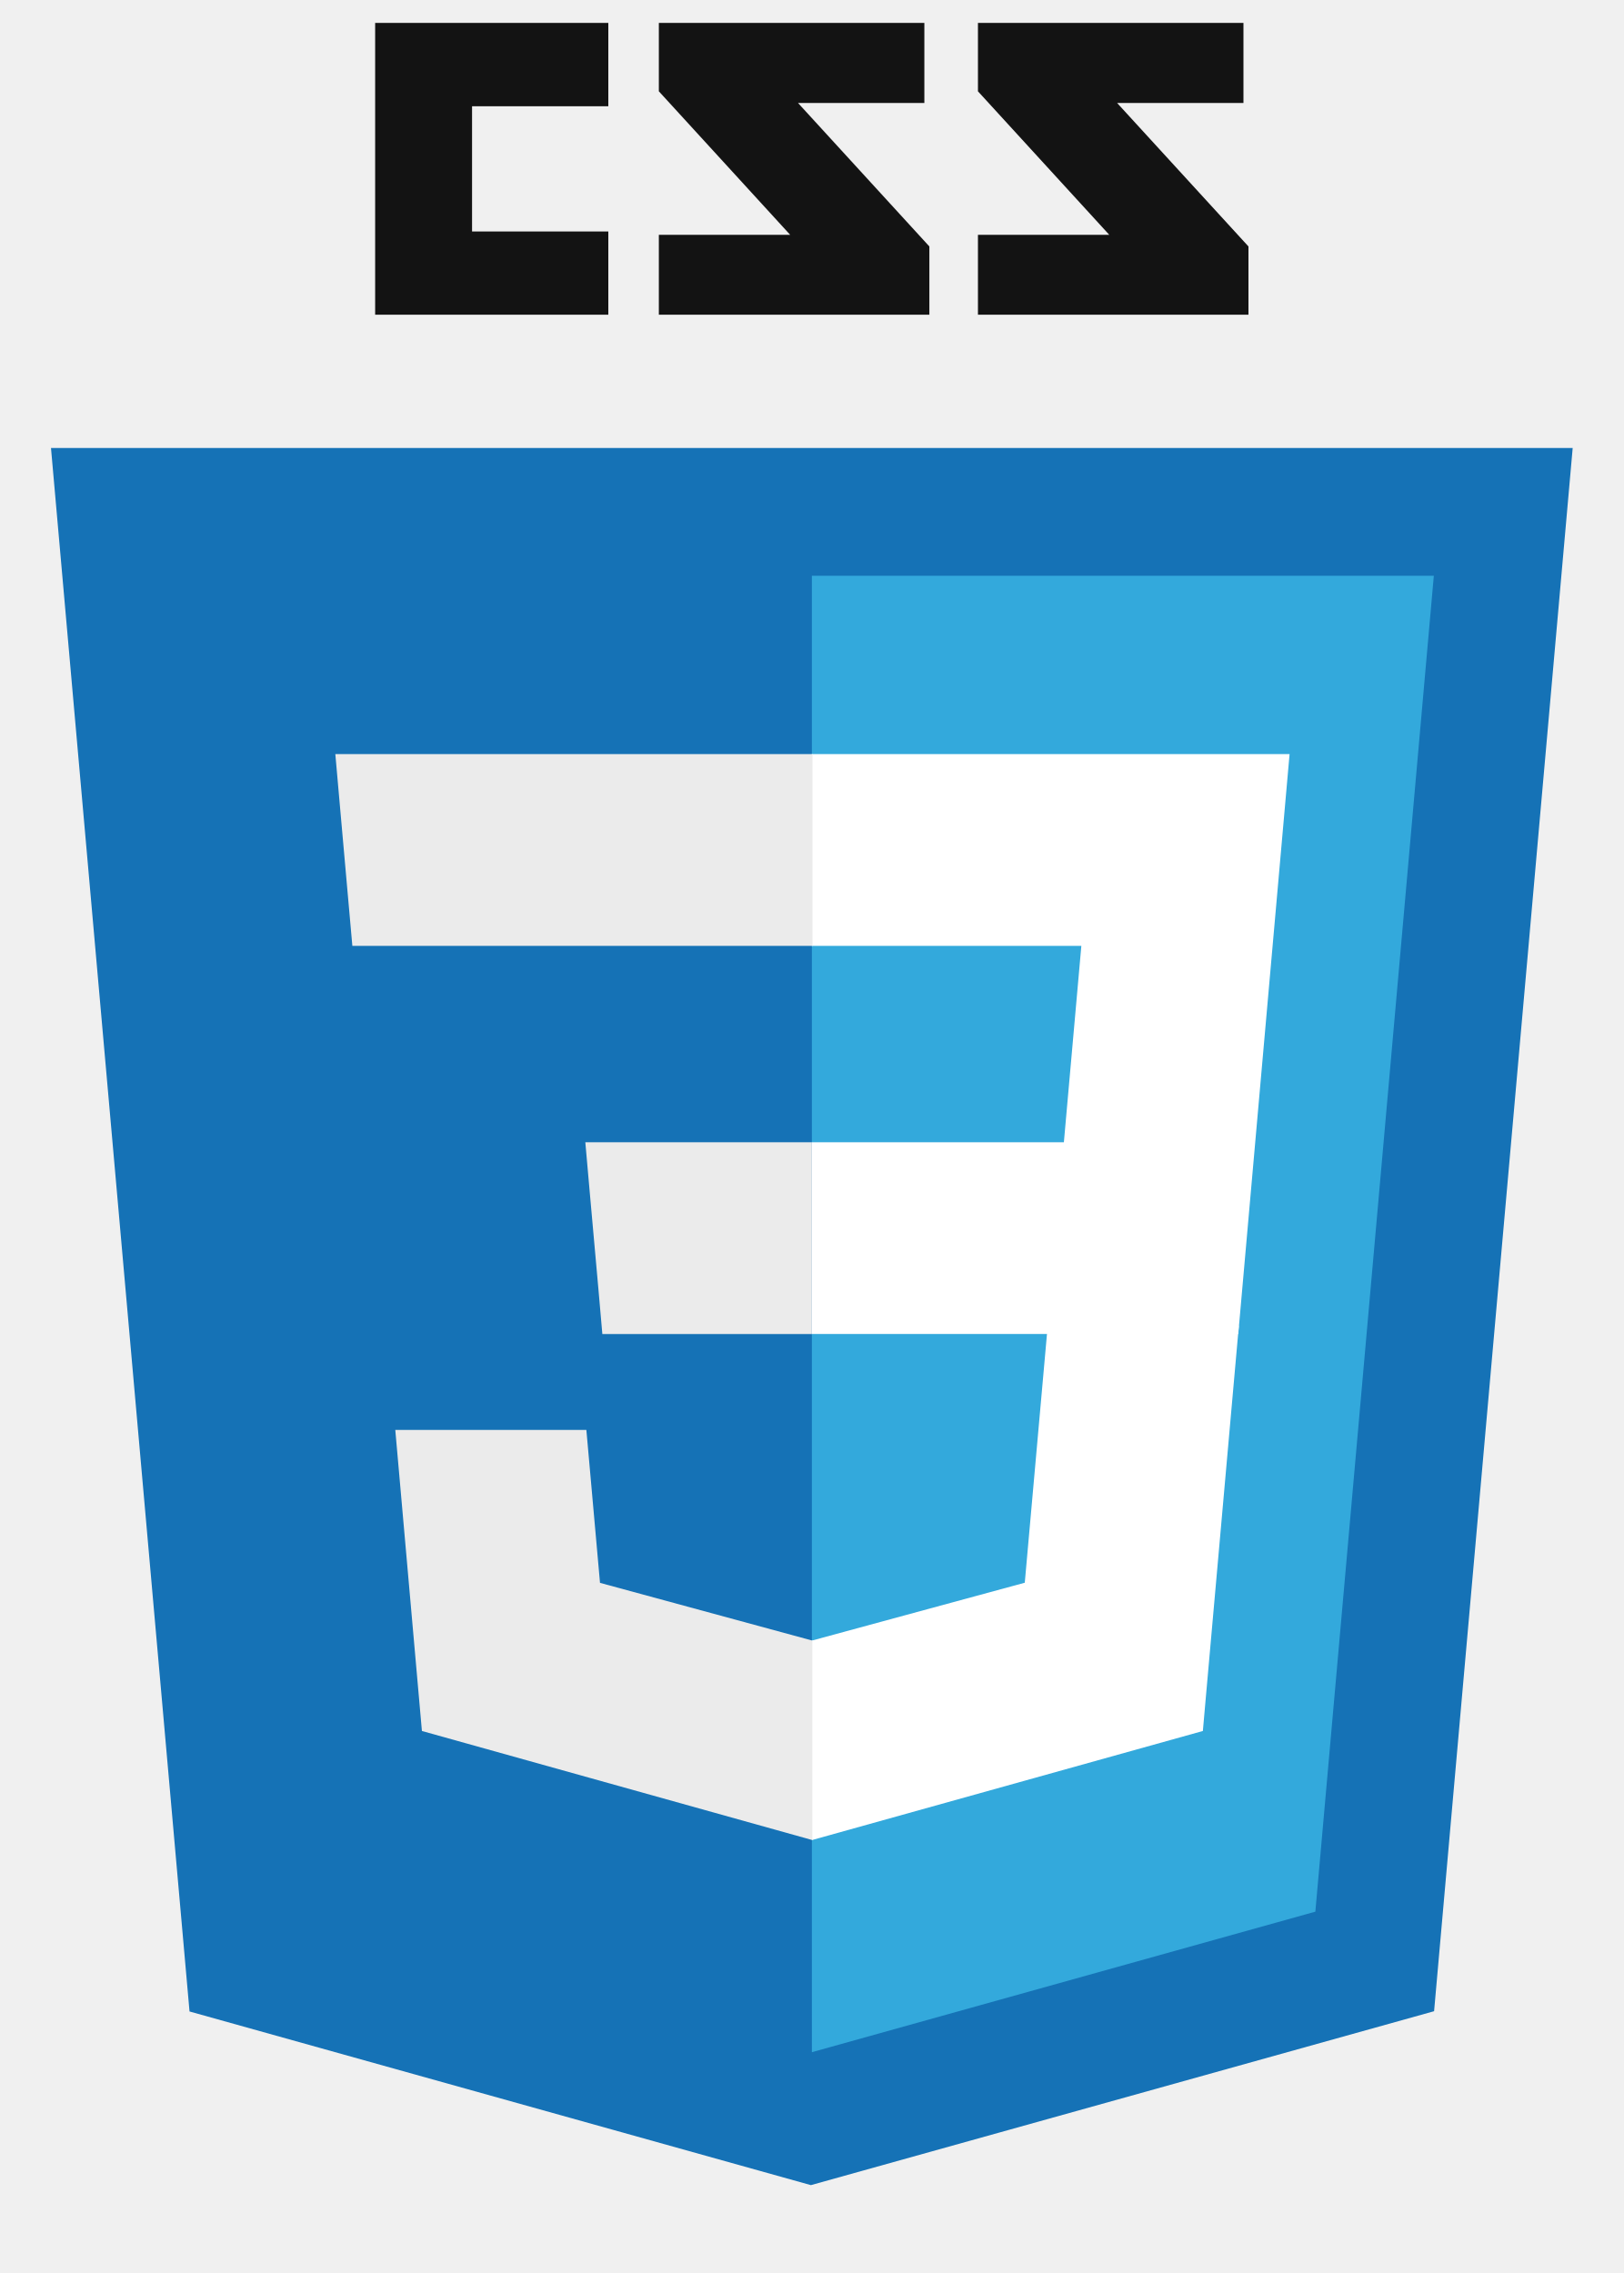
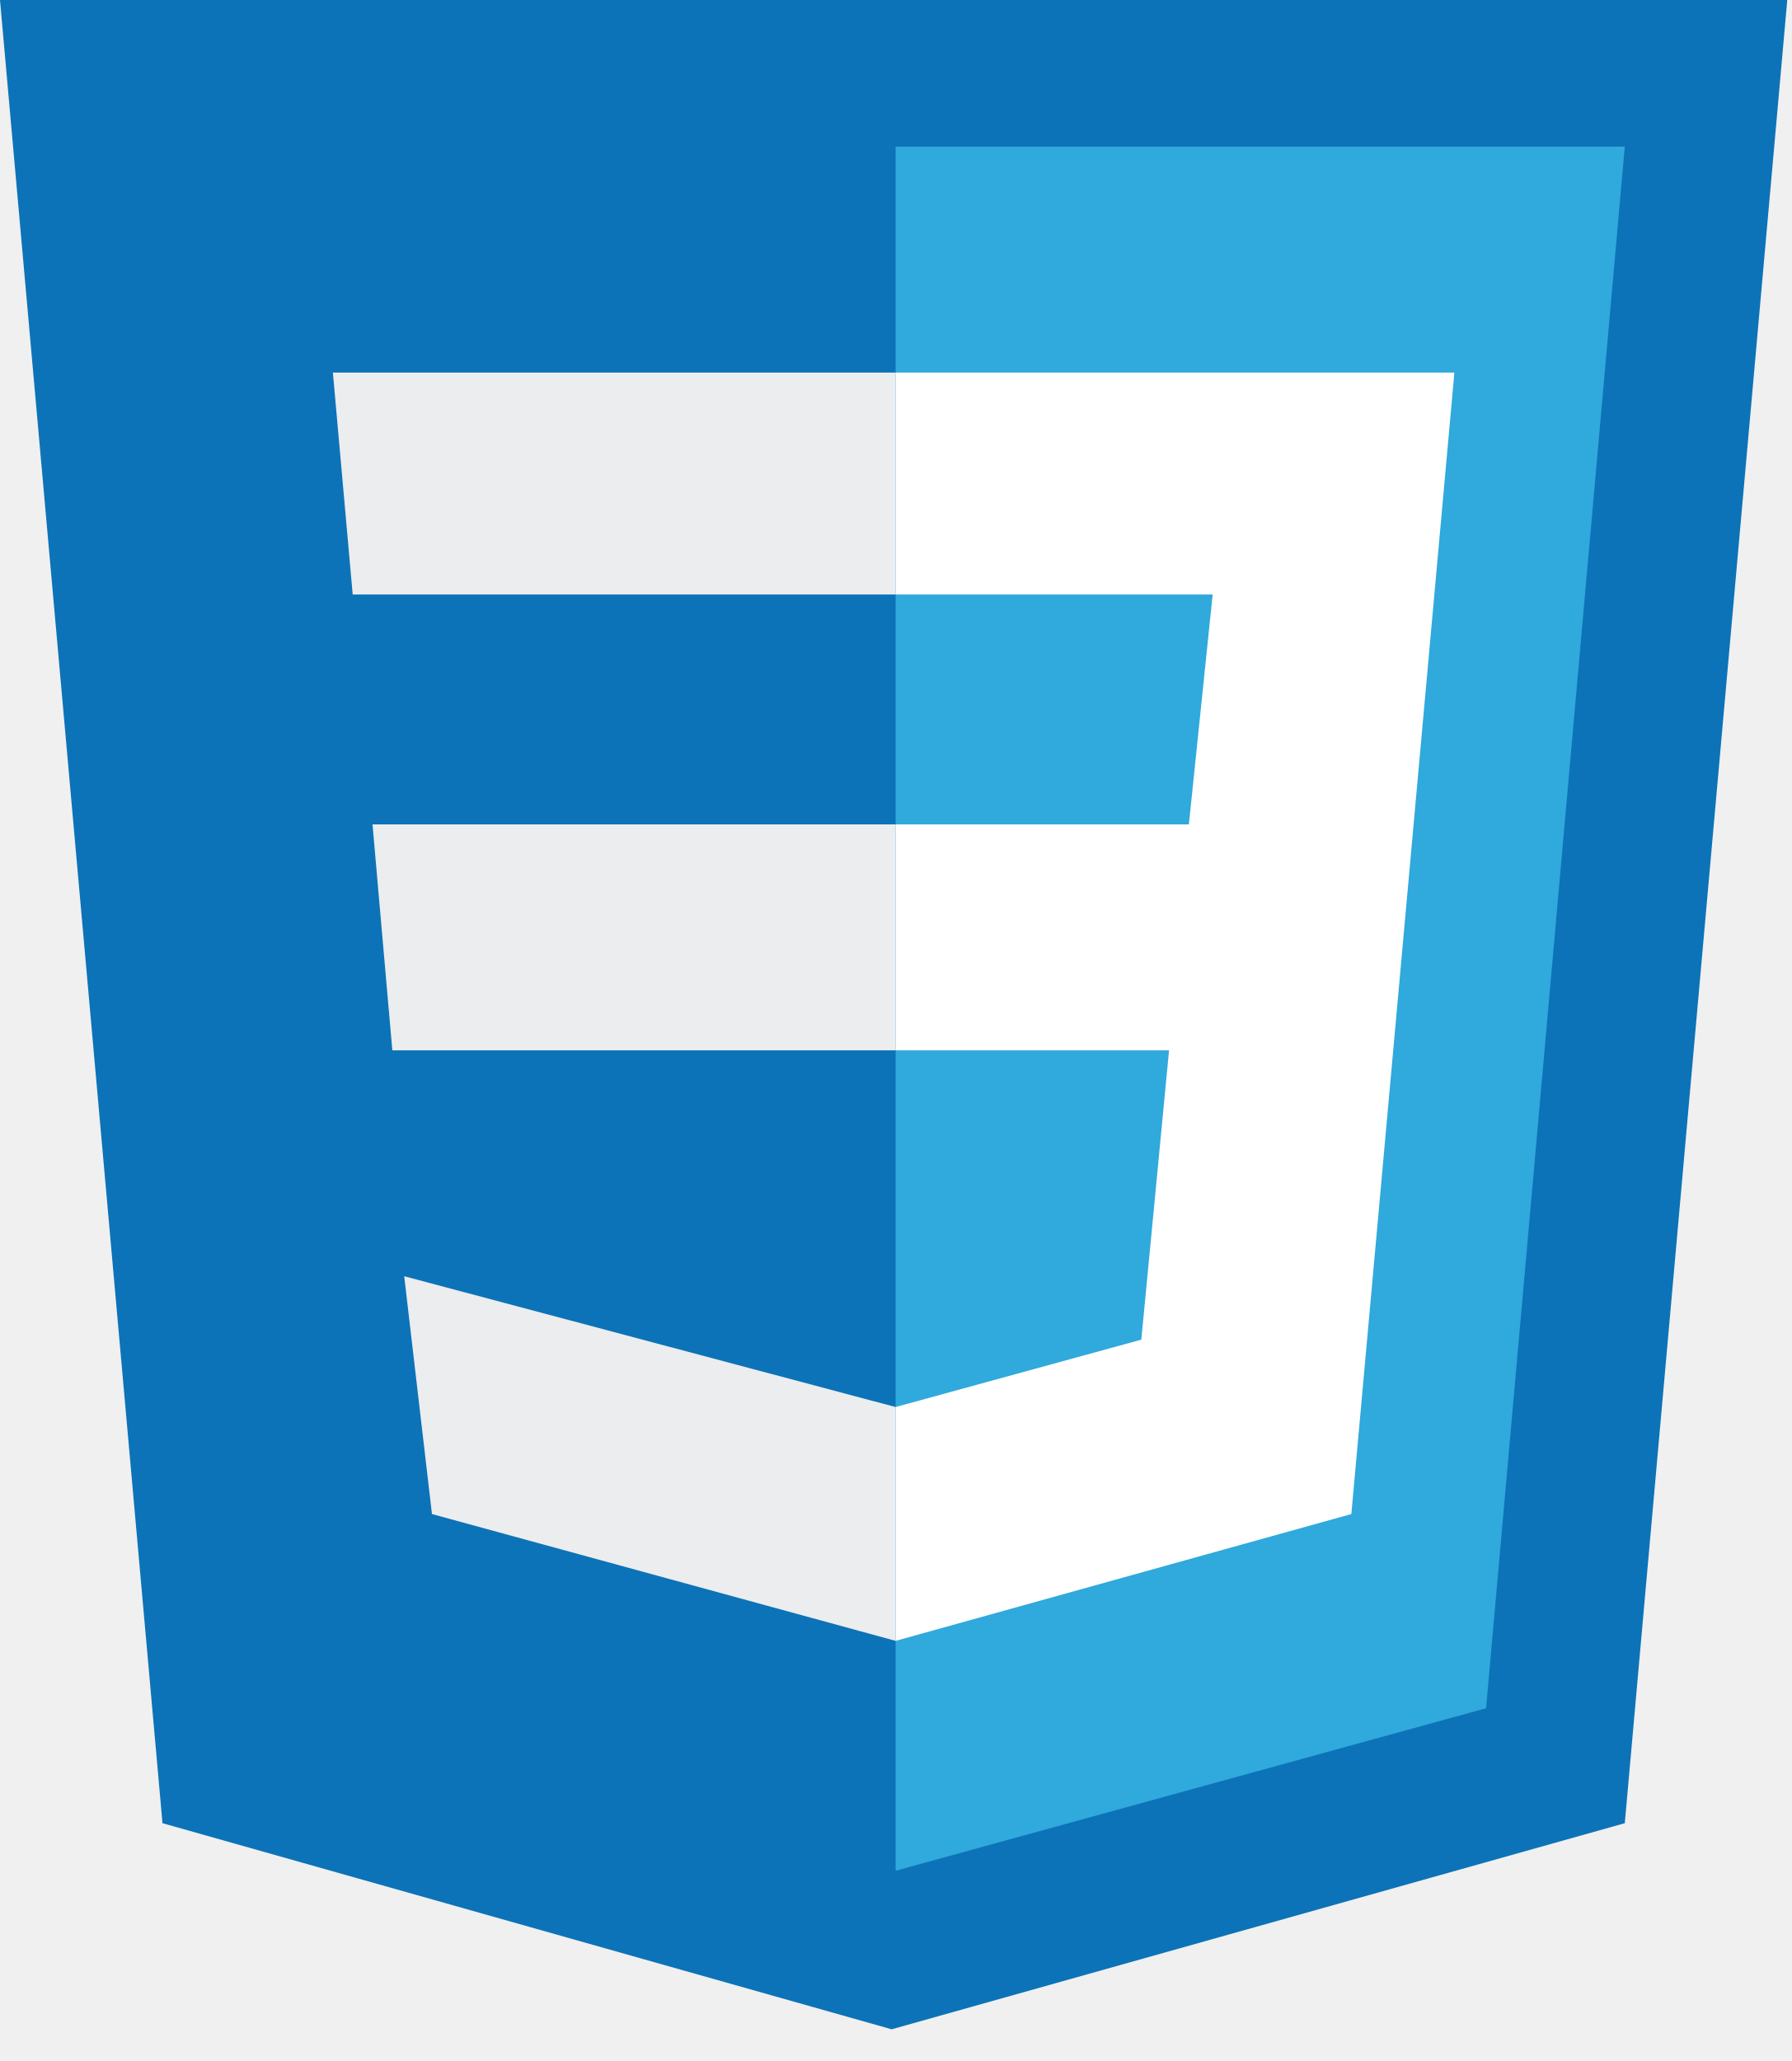
- <svg xmlns="http://www.w3.org/2000/svg" width="25" height="35">
-   <g fill="none" fill-rule="evenodd">
-     <path fill="#131313" d="M19.145 1.586H17.2l2.022 2.209v1.051h-4.165v-1.23h2.022l-2.022-2.21V.353h4.088v1.233zm-4.913 0h-1.945l2.022 2.209v1.051h-4.165v-1.23h2.022l-2.022-2.21V.353h4.088v1.233zm-4.866.05H7.268v1.928h2.098v1.282h-3.59V.353h3.59v1.283zm0 0" />
-     <path fill="#1572B6" d="M2.918 30.973.785 6.898h23.429L22.08 30.969l-9.595 2.678-9.567-2.674zm0 0" />
-     <path fill="#33A9DC" d="m12.5 31.6 7.752-2.164 1.824-20.57H12.5V31.6zm0 0" />
-     <path fill="#FFF" d="M12.5 17.589h3.88l.269-3.024h-4.15v-2.953H19.855l-.07.792-.72 8.137H12.5V17.59zm0 0" />
-     <path fill="#EBEBEB" d="m12.517 25.257-.013.004-3.266-.888-.21-2.355H6.086l.41 4.636 6.009 1.679.013-.004v-3.072zm0 0" />
-     <path fill="#FFF" d="m16.131 20.416-.353 3.955-3.271.889v3.072l6.013-1.678.044-.499.51-5.739h-2.943zm0 0" />
-     <path fill="#EBEBEB" d="M12.51 11.612V14.565H5.425l-.059-.664-.133-1.497-.07-.792h7.347zM12.5 17.589V20.542H9.274l-.058-.664-.134-1.497-.07-.792H12.5zm0 0" />
-   </g>
+ <svg xmlns="http://www.w3.org/2000/svg" viewBox="0 0 452 520">
+   <path fill="#0c73b8" d="M41 460L0 0h451l-41 460-185 52" />
+   <path fill="#30a9dc" d="M226 472l149-41 35-394H226" />
+   <path fill="#ecedee" d="M226 208H94l5 57h127zm0-114H84l5 56h137zm0 261l-124-33 7 60 117 32z" />
+   <path fill="#fff" d="M226 265h69l-7 73-62 17v59l115-32 26-288H226v56h80l-6 58h-74z" />
</svg>
